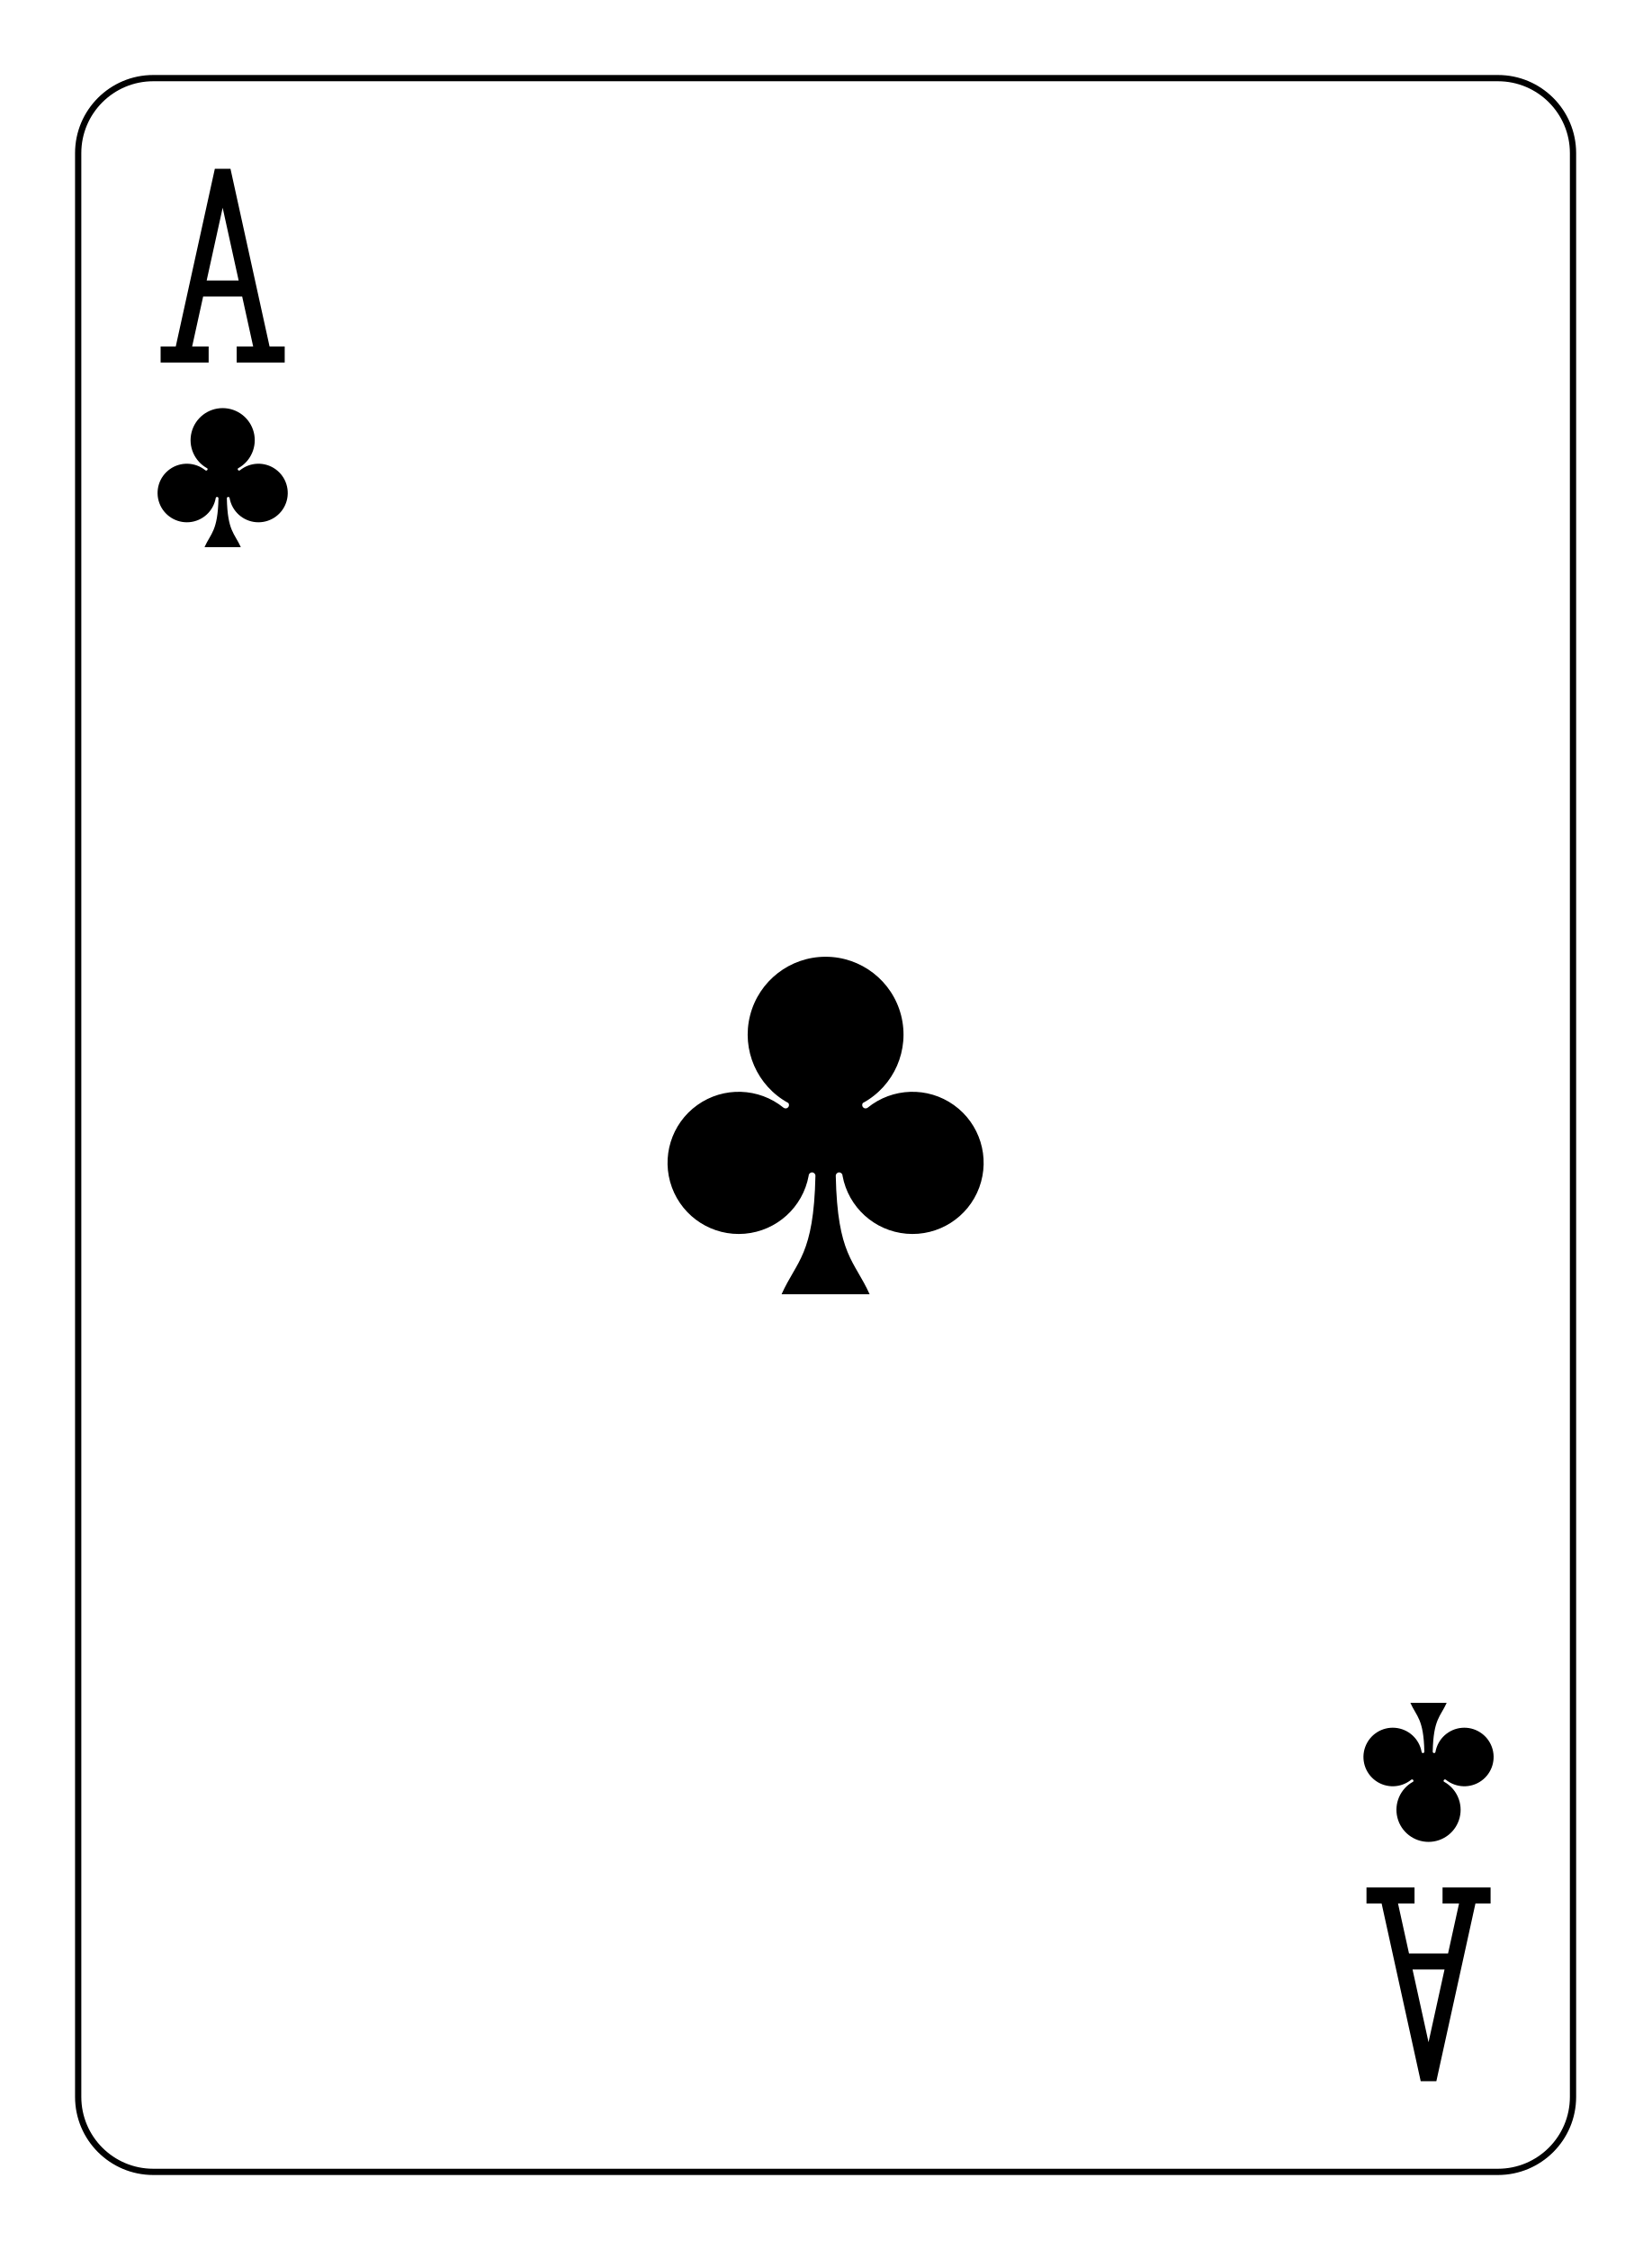
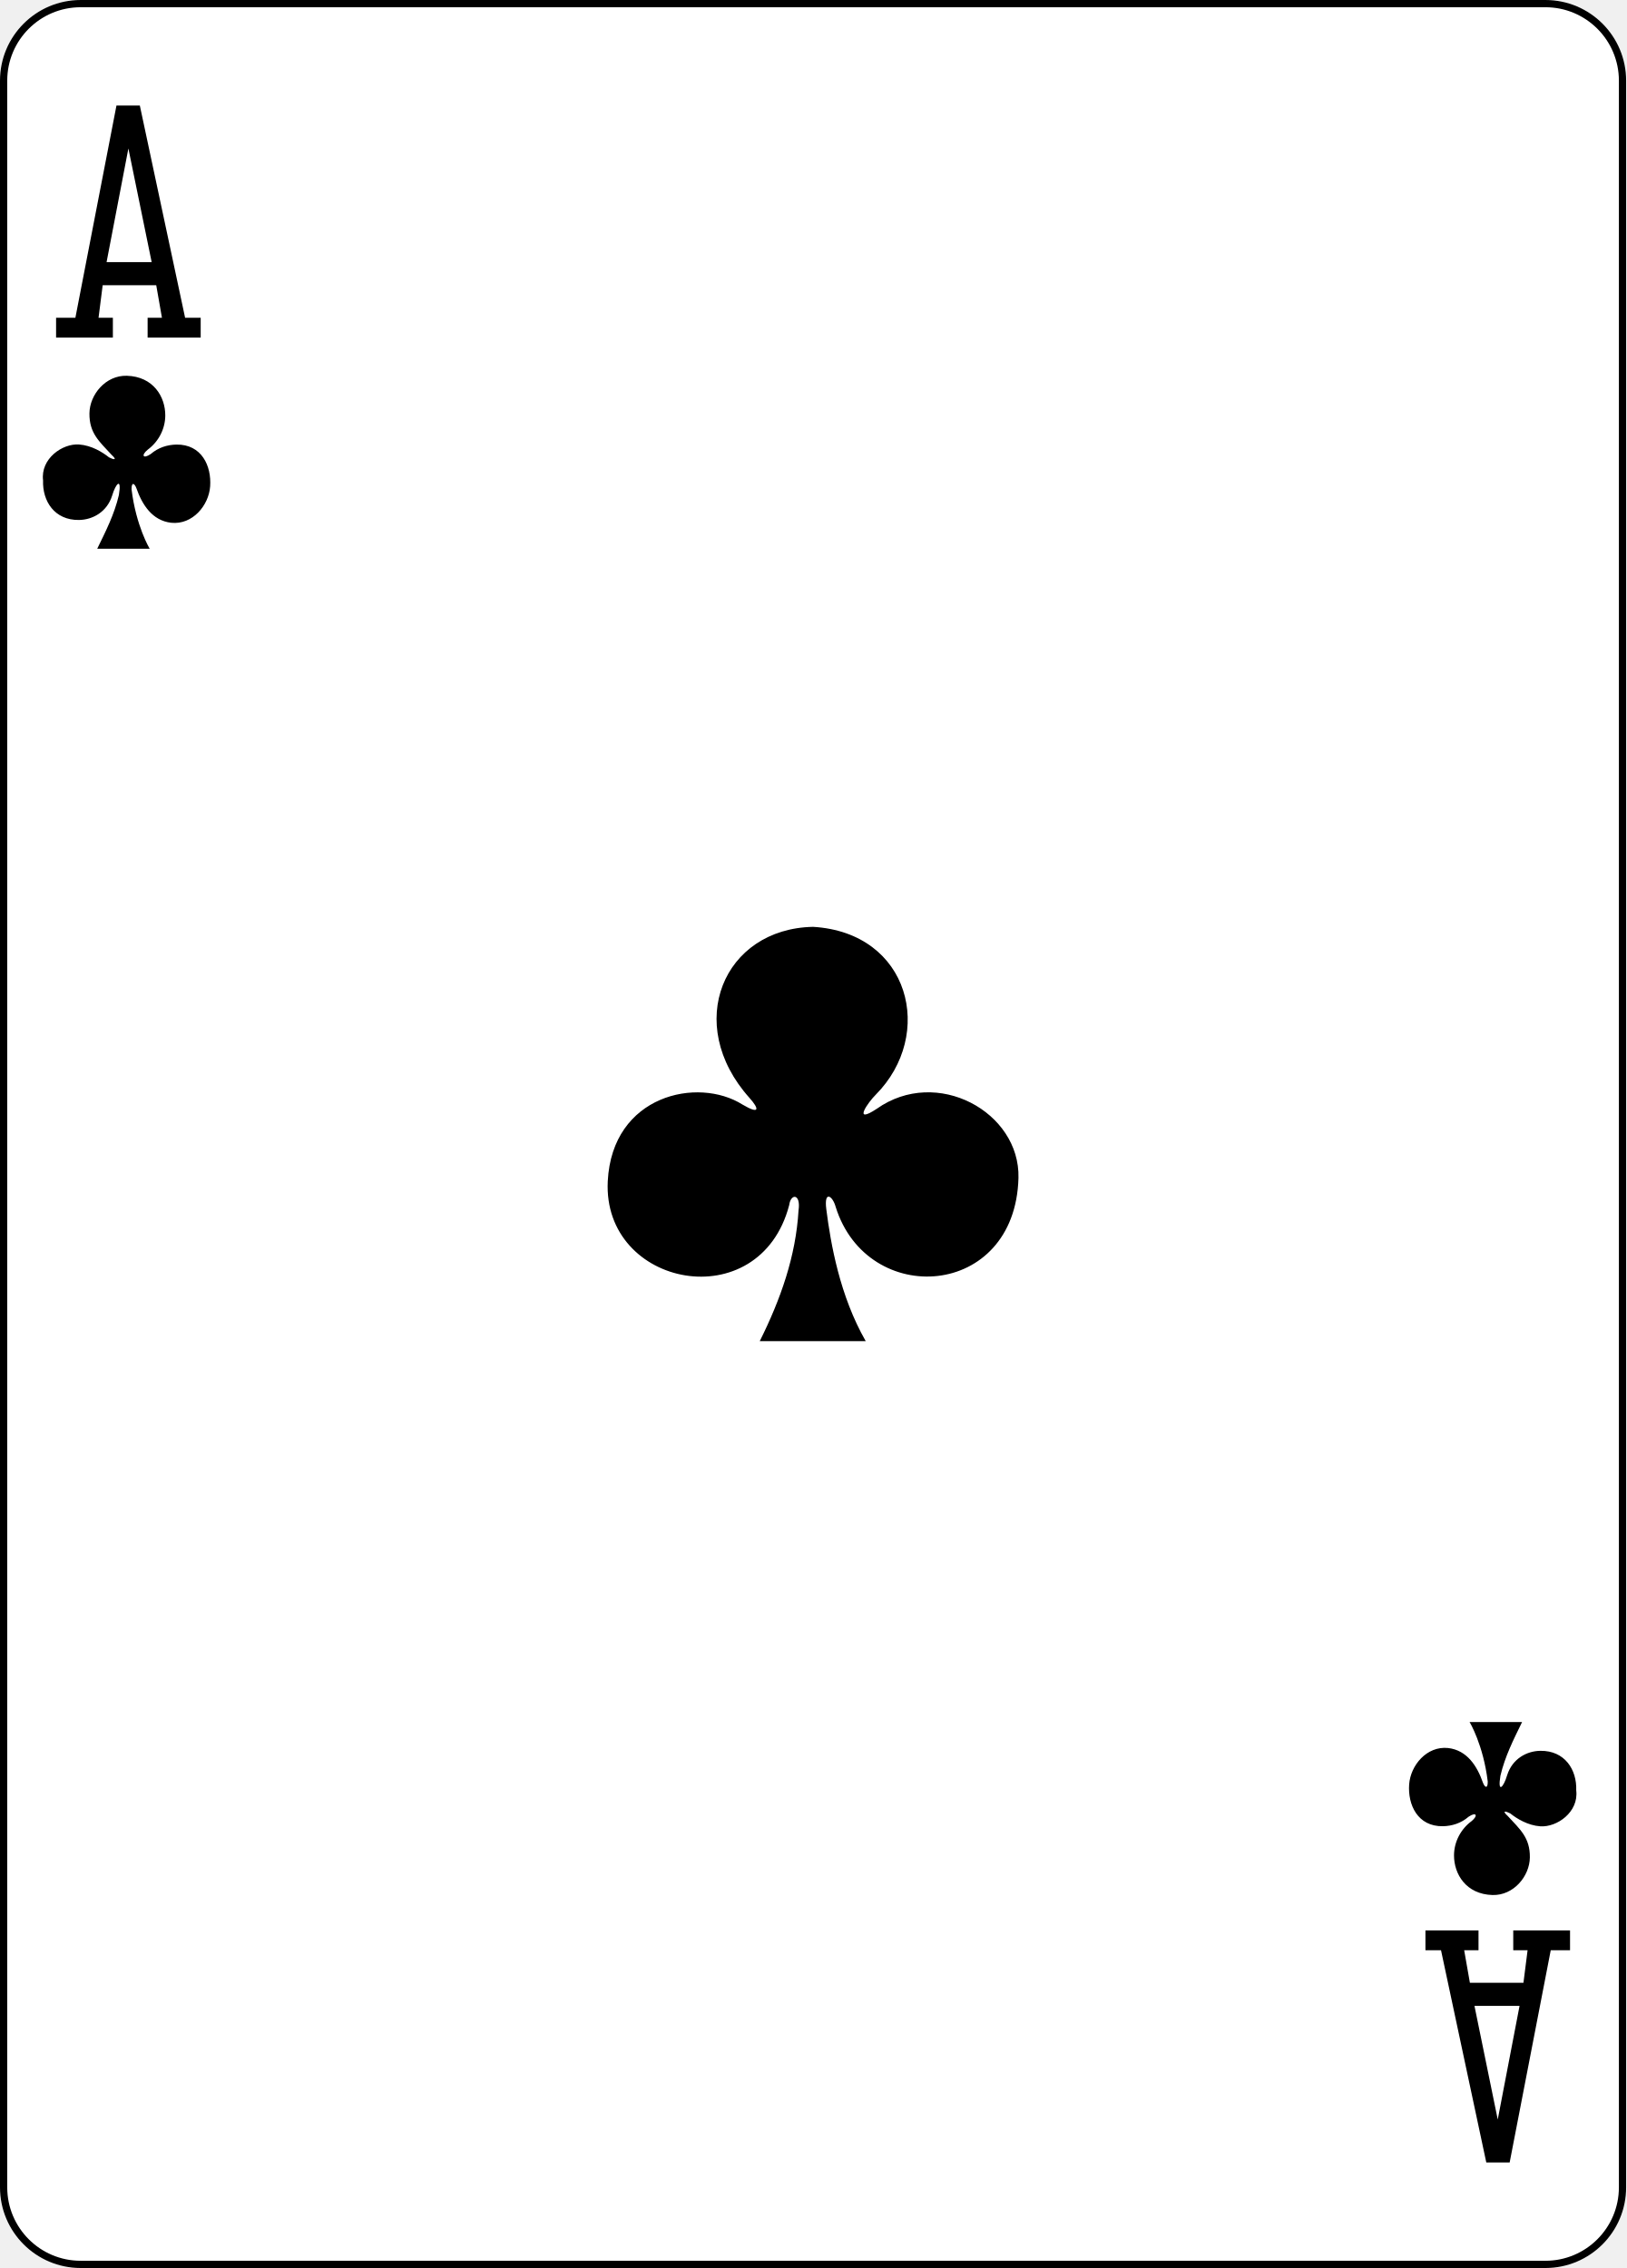
- <svg xmlns="http://www.w3.org/2000/svg" xmlns:xlink="http://www.w3.org/1999/xlink" class="card" face="AC" height="94mm" preserveAspectRatio="none" viewBox="-132 -180 264 360" width="69mm">
-   <symbol id="VCA" viewBox="-500 -500 1000 1000" preserveAspectRatio="xMinYMid">
-     <path d="M-270 460L-110 460M-200 450L0 -460L200 450M110 460L270 460M-120 130L120 130" stroke="black" stroke-width="80" stroke-linecap="square" stroke-miterlimit="1.5" fill="none" />
-   </symbol>
-   <symbol id="SCA" viewBox="-600 -600 1200 1200" preserveAspectRatio="xMinYMid">
-     <path d="M30 150C35 385 85 400 130 500L-130 500C-85 400 -35 385 -30 150A10 10 0 0 0 -50 150A210 210 0 1 1 -124 -51A10 10 0 0 0 -110 -65A230 230 0 1 1 110 -65A10 10 0 0 0 124 -51A210 210 0 1 1 50 150A10 10 0 0 0 30 150Z" fill="black" />
-   </symbol>
-   <rect x="-240" y="-336" width="480" height="672" fill="white" />
-   <rect width="239" height="335" x="-119.5" y="-167.5" rx="12" ry="12" fill="white" stroke="black" />
-   <use xlink:href="#SCA" height="65" x="-32.5" y="-32.5" />
-   <use xlink:href="#VCA" height="32" x="-112.4" y="-154" />
-   <use xlink:href="#SCA" height="26.769" x="-109.784" y="-117" />
-   <g transform="rotate(180)">
-     <use xlink:href="#VCA" height="32" x="-112.4" y="-154" />
-     <use xlink:href="#SCA" height="26.769" x="-109.784" y="-117" />
+ <svg xmlns="http://www.w3.org/2000/svg" version="1.1" id="svg4423" height="312.808" width="224.225">
+   <defs id="defs4425" />
+   <g id="layer1" transform="translate(-259.9347,-369.7772)">
+     <g id="g3822" transform="translate(-713.3149,92.13511)" style="display:inline">
+       <g id="g6650">
+         <g transform="translate(-6.5580369e-5,0)" id="g8311">
+           <g style="display:inline" id="g8869-5" transform="translate(-5060.953,3024.952)">
+             <rect ry="10.63" rx="10.63" style="display:inline;fill:#ffffff;fill-opacity:1;stroke:#000000;stroke-width:0.997;stroke-miterlimit:4;stroke-dasharray:none;stroke-opacity:1" id="rect3232-5" width="223.228" height="311.811" x="6034.701" y="-2746.811" />
+             <g transform="matrix(0.3010621,0,0,0.3010621,5730.642,-1948.112)" id="g8567-1" />
+           </g>
+         </g>
+         <g id="g6643">
+           <path style="display:inline;fill:#000000;fill-opacity:1" d="m 1033.986,-2499.928 0,-9.091 8.839,0 18.814,-97.227 10.705,0 20.736,97.227 7.134,0 0,9.091 -24.307,0 0,-9.091 6.566,0 -2.616,-14.9 -24.532,0 -1.894,14.9 6.566,0 0,9.091 z m 43.772,-34.598 -10.657,-52.05 -9.987,52.05 z" id="path7183-7" transform="matrix(0.3010621,0,0,0.3010621,669.6892,1076.84)" />
+           <path id="path7186-1" d="m 1727.391,-1770.247 0,9.091 -8.839,0 -18.814,97.227 -10.705,0 -20.736,-97.227 -7.134,0 0,-9.091 24.307,0 0,9.091 -6.566,0 2.616,14.9 24.532,0 1.894,-14.9 -6.566,0 0,-9.091 z m -43.772,34.598 10.657,52.05 9.987,-52.05 z" style="display:inline;fill:#000000;fill-opacity:1" transform="matrix(0.3010621,0,0,0.3010621,669.6892,1076.84)" />
+           <path style="display:inline;fill:#000000;fill-opacity:1" d="m 1078.011,462.617 c 2.879,-5.776 4.976,-11.701 5.348,-18.037 0.342,-2.332 -1.075,-2.371 -1.288,-0.729 -4.076,15.593 -25.763,11.37 -25.017,-3.297 0.605,-11.895 12.419,-14.454 18.582,-10.565 2.434,1.433 2.296,0.575 0.968,-0.912 -9.155,-10.211 -3.61,-23.362 8.761,-23.602 13.38,0.793 16.851,14.87 8.644,23.148 -1.021,0.995 -3.284,4.191 0.123,1.956 8.287,-5.888 19.787,0.443 19.553,9.521 -0.433,16.739 -20.839,17.987 -25.203,4.006 -0.42,-1.55 -1.629,-2.329 -1.295,0.304 0.605,4.767 1.857,11.953 5.437,18.206 z" id="path3235" />
+           <path style="display:inline;fill:#000000;fill-opacity:1" d="m 986.657,353.322 c 1.192,-2.445 2.352,-4.721 2.984,-7.401 0.419,-2.528 -0.438,-1.589 -0.925,0.068 -0.721,2.297 -2.723,3.344 -4.58,3.369 -3.371,0.045 -5.053,-2.604 -4.948,-5.454 -0.368,-2.999 2.671,-5.12 4.962,-4.957 1.722,0.123 3.224,1.052 4.133,1.775 0.596,0.315 1.234,0.455 0.345,-0.358 -1.678,-1.833 -3.077,-2.964 -3.046,-5.711 0.029,-2.579 2.233,-5.268 5.155,-5.184 3.651,0.105 5.312,2.89 5.303,5.481 -0.01,1.888 -0.954,3.626 -2.411,4.703 -0.944,0.766 -0.679,1.34 0.398,0.615 1.035,-0.892 2.267,-1.283 3.545,-1.31 3.49,-0.055 4.855,2.961 4.655,5.764 -0.187,2.626 -2.423,5.328 -5.369,5.022 -2.631,-0.301 -4.013,-2.51 -4.805,-4.777 -0.262,-0.695 -0.676,-0.883 -0.664,0.153 0.608,5.057 2.492,8.204 2.505,8.202 z" id="path3430" />
+           <path id="path3478" d="m 1183.126,515.155 c -1.192,2.445 -2.352,4.721 -2.984,7.401 -0.419,2.528 0.438,1.589 0.925,-0.068 0.721,-2.297 2.723,-3.344 4.58,-3.369 3.371,-0.045 5.053,2.604 4.948,5.454 0.368,2.999 -2.671,5.12 -4.962,4.957 -1.722,-0.123 -3.224,-1.052 -4.133,-1.775 -0.596,-0.315 -1.234,-0.455 -0.345,0.358 1.678,1.833 3.077,2.964 3.046,5.711 -0.029,2.579 -2.233,5.268 -5.155,5.184 -3.651,-0.105 -5.312,-2.89 -5.303,-5.481 0.01,-1.888 0.954,-3.626 2.411,-4.703 0.944,-0.766 0.679,-1.34 -0.398,-0.615 -1.035,0.892 -2.267,1.283 -3.545,1.31 -3.49,0.055 -4.855,-2.961 -4.655,-5.764 0.187,-2.626 2.423,-5.328 5.369,-5.022 2.631,0.301 4.013,2.51 4.805,4.777 0.262,0.695 0.676,0.883 0.664,-0.153 -0.608,-5.057 -2.492,-8.204 -2.505,-8.202 z" style="display:inline;fill:#000000;fill-opacity:1" />
+         </g>
+       </g>
+     </g>
  </g>
</svg>
